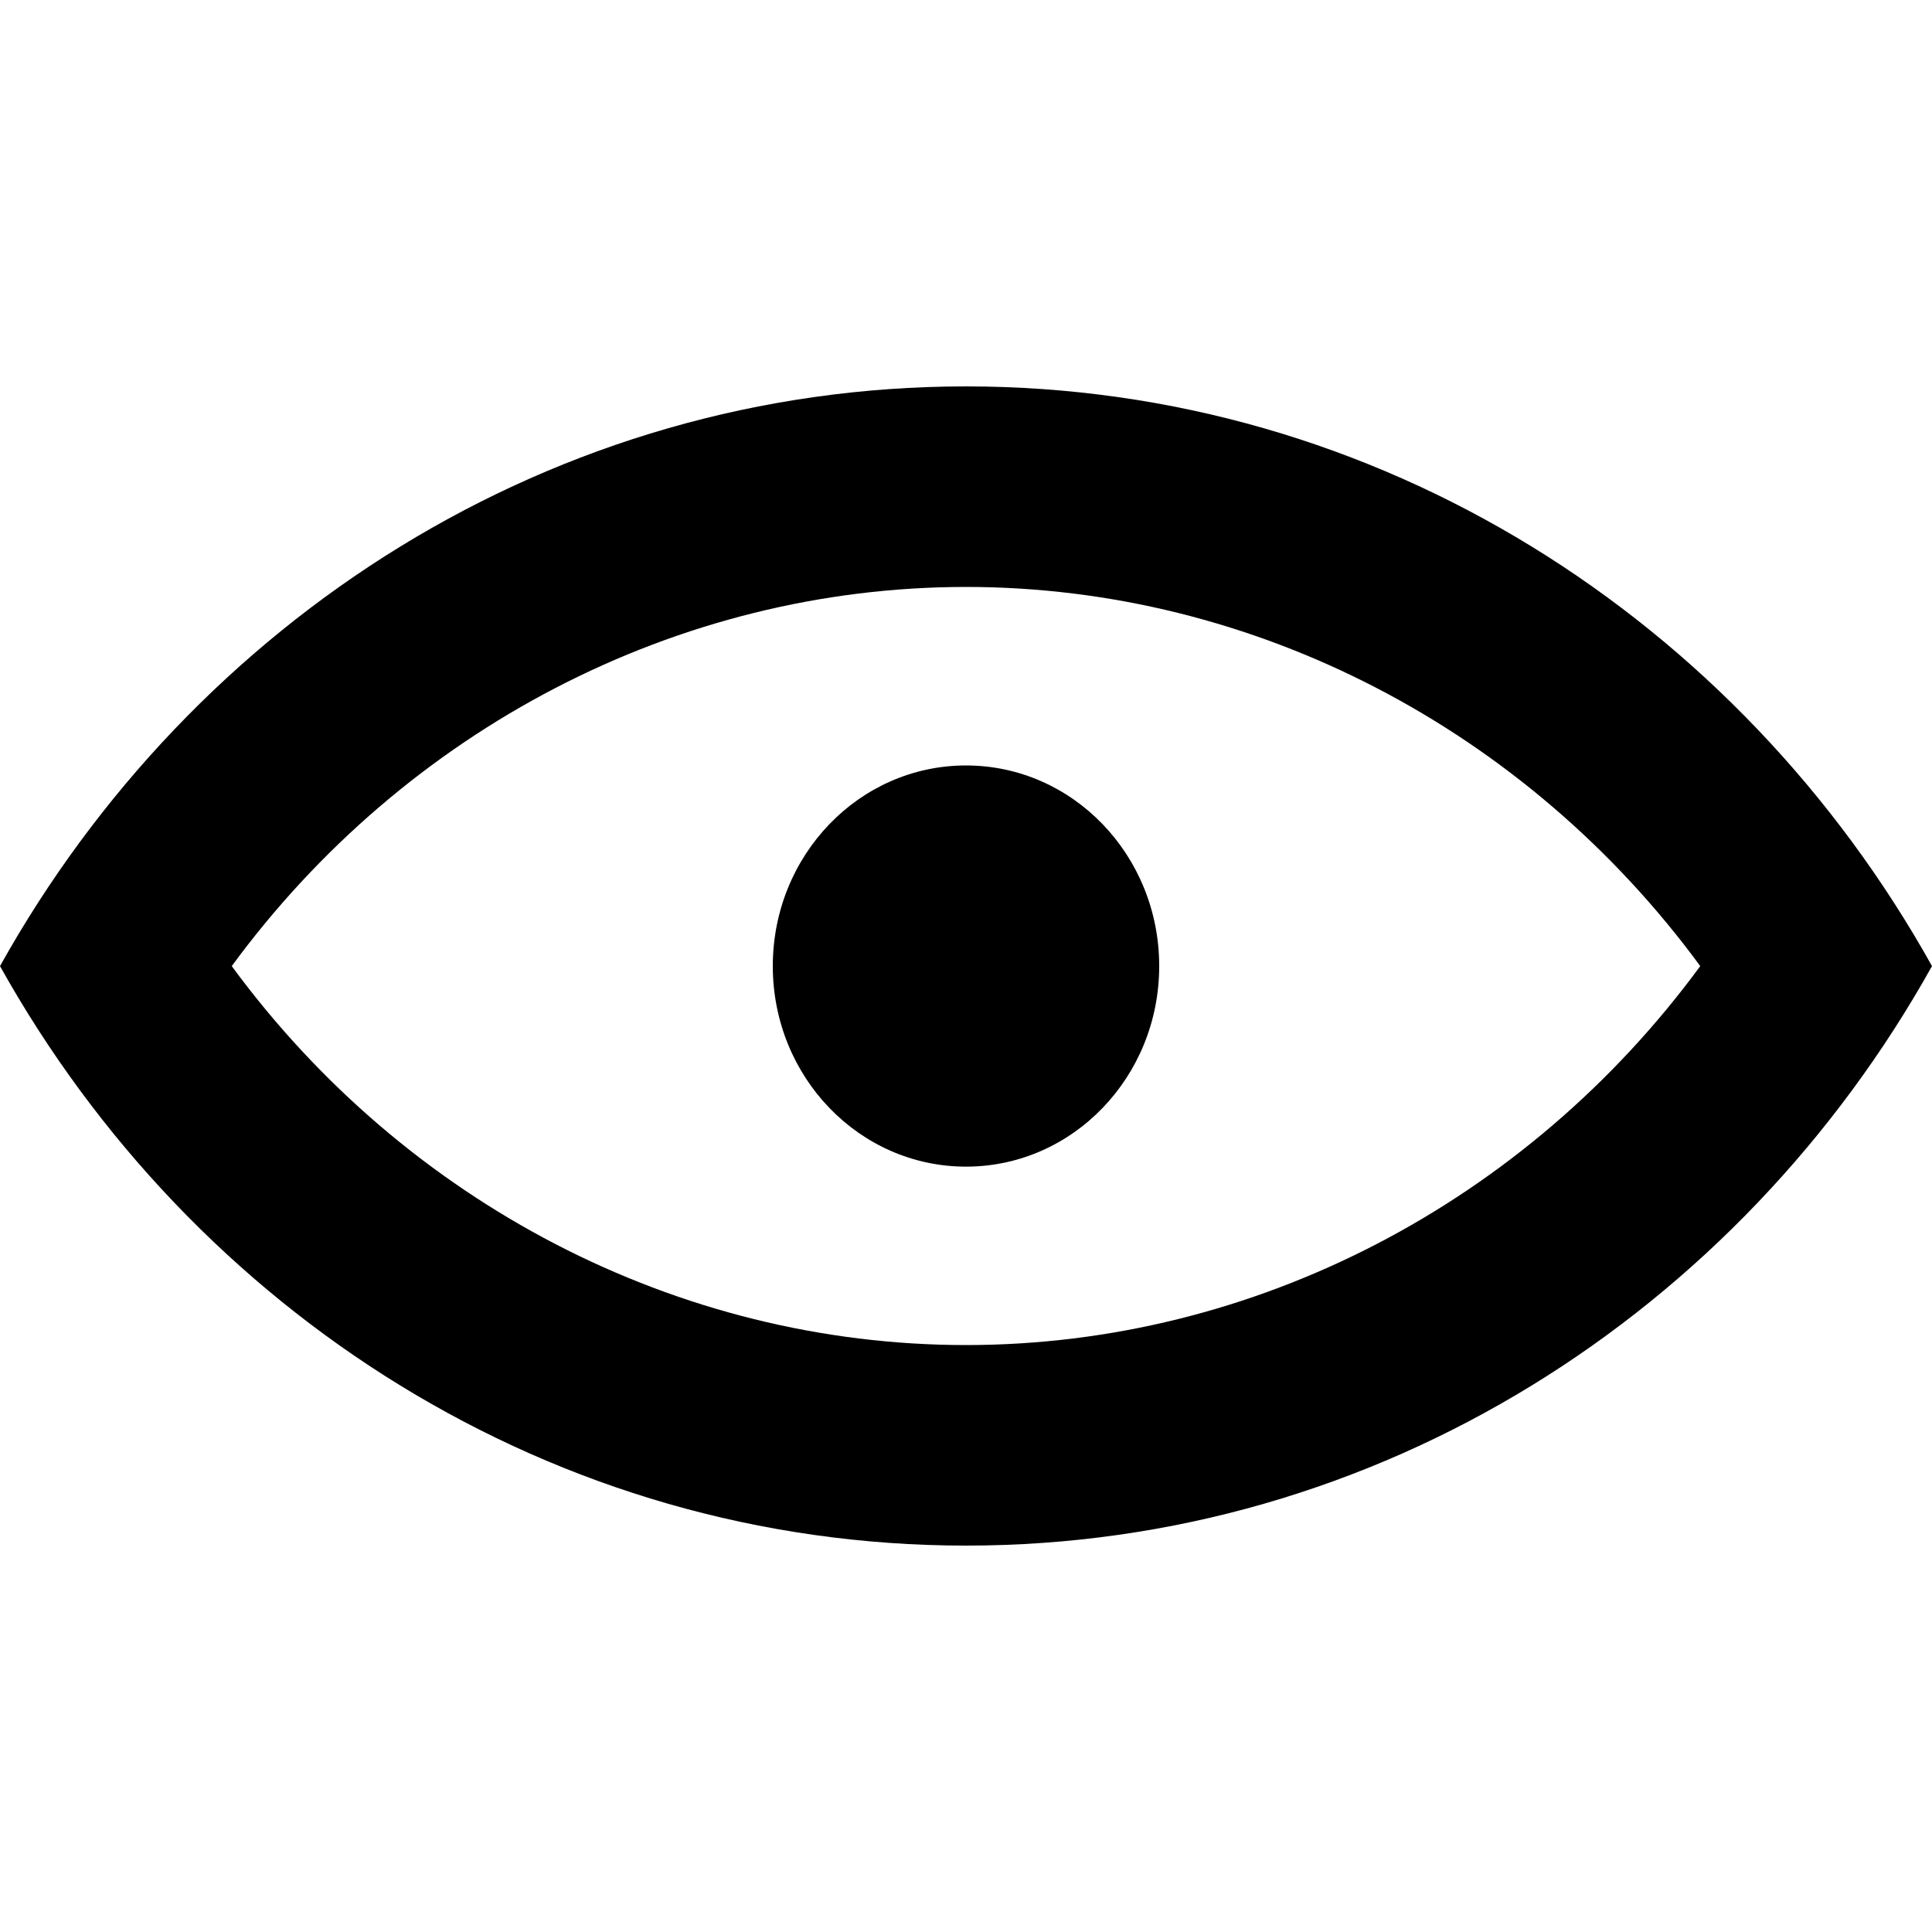
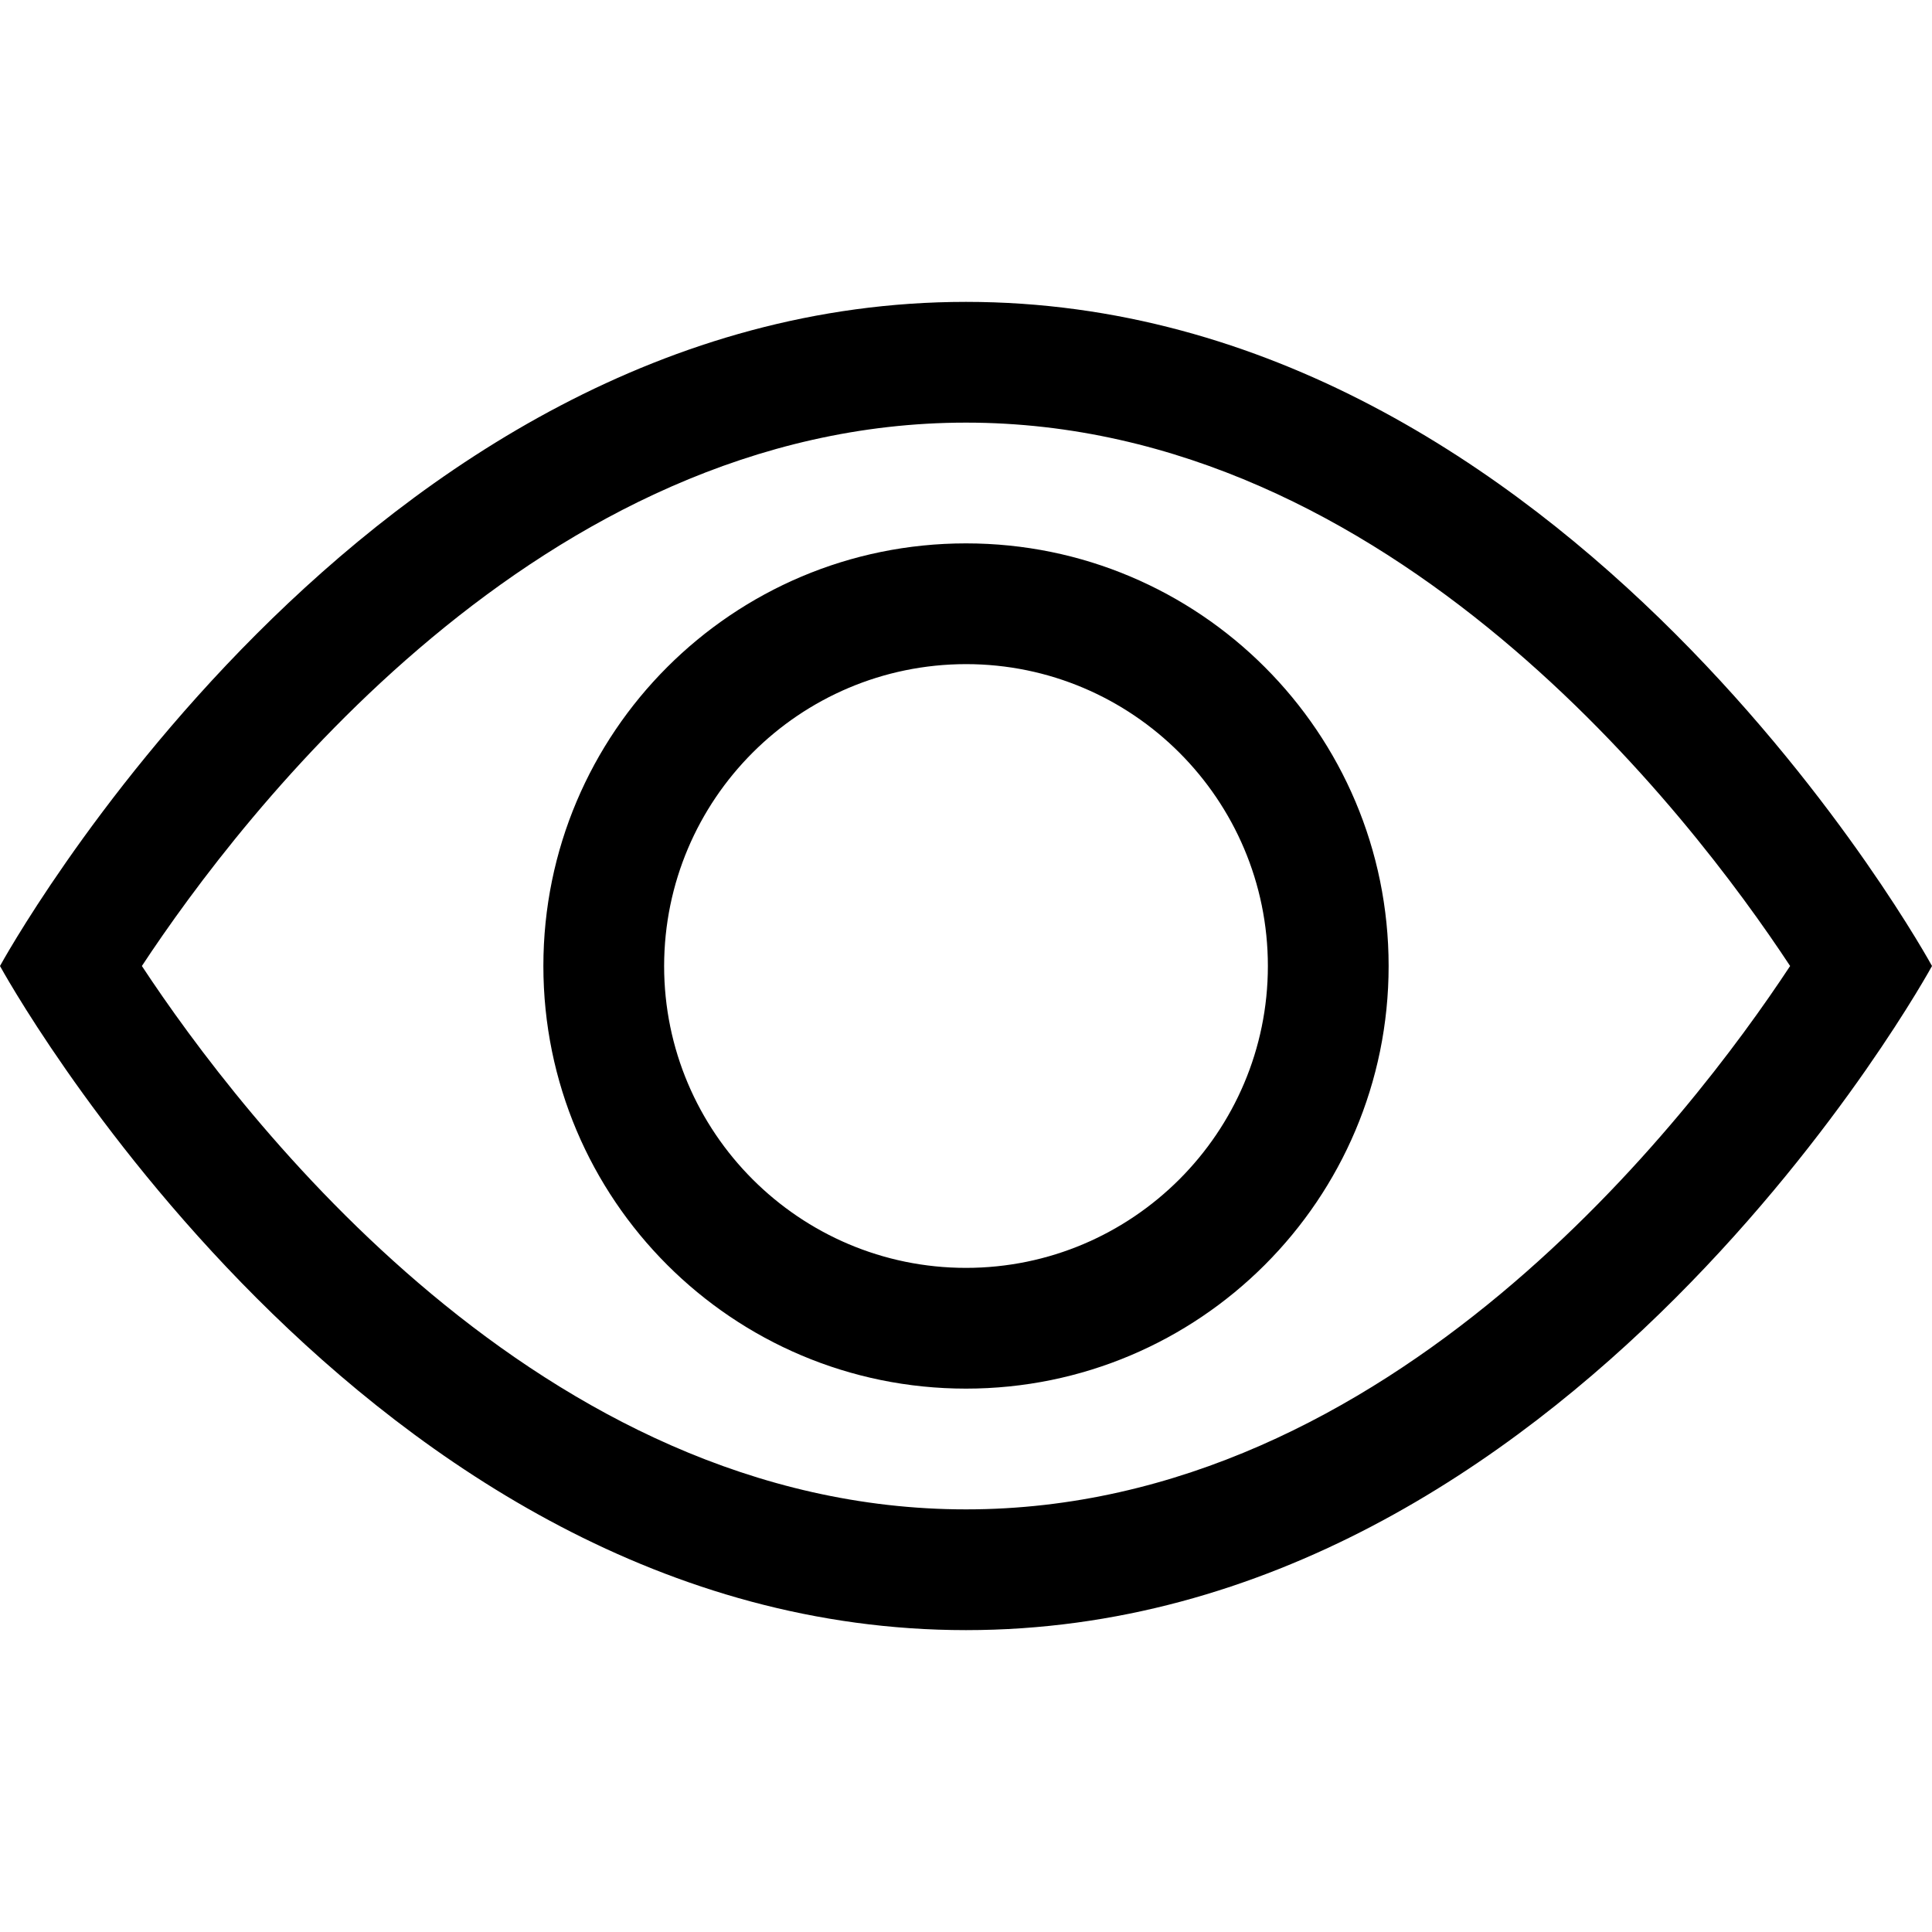
- <svg xmlns="http://www.w3.org/2000/svg" viewBox="0 -4 20 20" version="1.1" fill="#000000">
+ <svg xmlns="http://www.w3.org/2000/svg" viewBox="0 0 1024 1024" fill="#000000">
  <g id="SVGRepo_bgCarrier" stroke-width="0" />
  <g id="SVGRepo_tracerCarrier" stroke-linecap="round" stroke-linejoin="round" />
  <g id="SVGRepo_iconCarrier">
-     <defs> </defs>
-     <g id="Page-1" stroke="none" stroke-width="1" fill="none" fill-rule="evenodd">
-       <g id="Dribbble-Light-Preview" transform="translate(-260, -4563)" fill="#000000">
-         <g id="icons" transform="translate(56, 160)">
-           <path d="M216,4409.001 C216,4410.148 215.105,4411.077 214,4411.077 C212.895,4411.077 212,4410.148 212,4409.001 C212,4407.853 212.895,4406.924 214,4406.924 C215.105,4406.924 216,4407.853 216,4409.001 M214,4412.924 C211.011,4412.924 208.195,4411.447 206.399,4409.001 C208.195,4406.554 211.011,4405.076 214,4405.076 C216.989,4405.076 219.805,4406.554 221.601,4409.001 C219.805,4411.447 216.989,4412.924 214,4412.924 M214,4403 C209.724,4403 205.999,4405.417 204,4409.001 C205.999,4412.584 209.724,4415 214,4415 C218.276,4415 222.001,4412.584 224,4409.001 C222.001,4405.417 218.276,4403 214,4403" id="view_simple-[#815]"> </path>
-         </g>
-       </g>
-     </g>
+     <path fill="#000000" d="M512 160c320 0 512 352 512 352S832 864 512 864 0 512 0 512s192-352 512-352zm0 64c-225.28 0-384.128 208.064-436.8 288 52.608 79.872 211.456 288 436.8 288 225.28 0 384.128-208.064 436.8-288-52.608-79.872-211.456-288-436.8-288zm0 64a224 224 0 1 1 0 448 224 224 0 0 1 0-448zm0 64a160.192 160.192 0 0 0-160 160c0 88.192 71.744 160 160 160s160-71.808 160-160-71.744-160-160-160z" />
  </g>
</svg>
